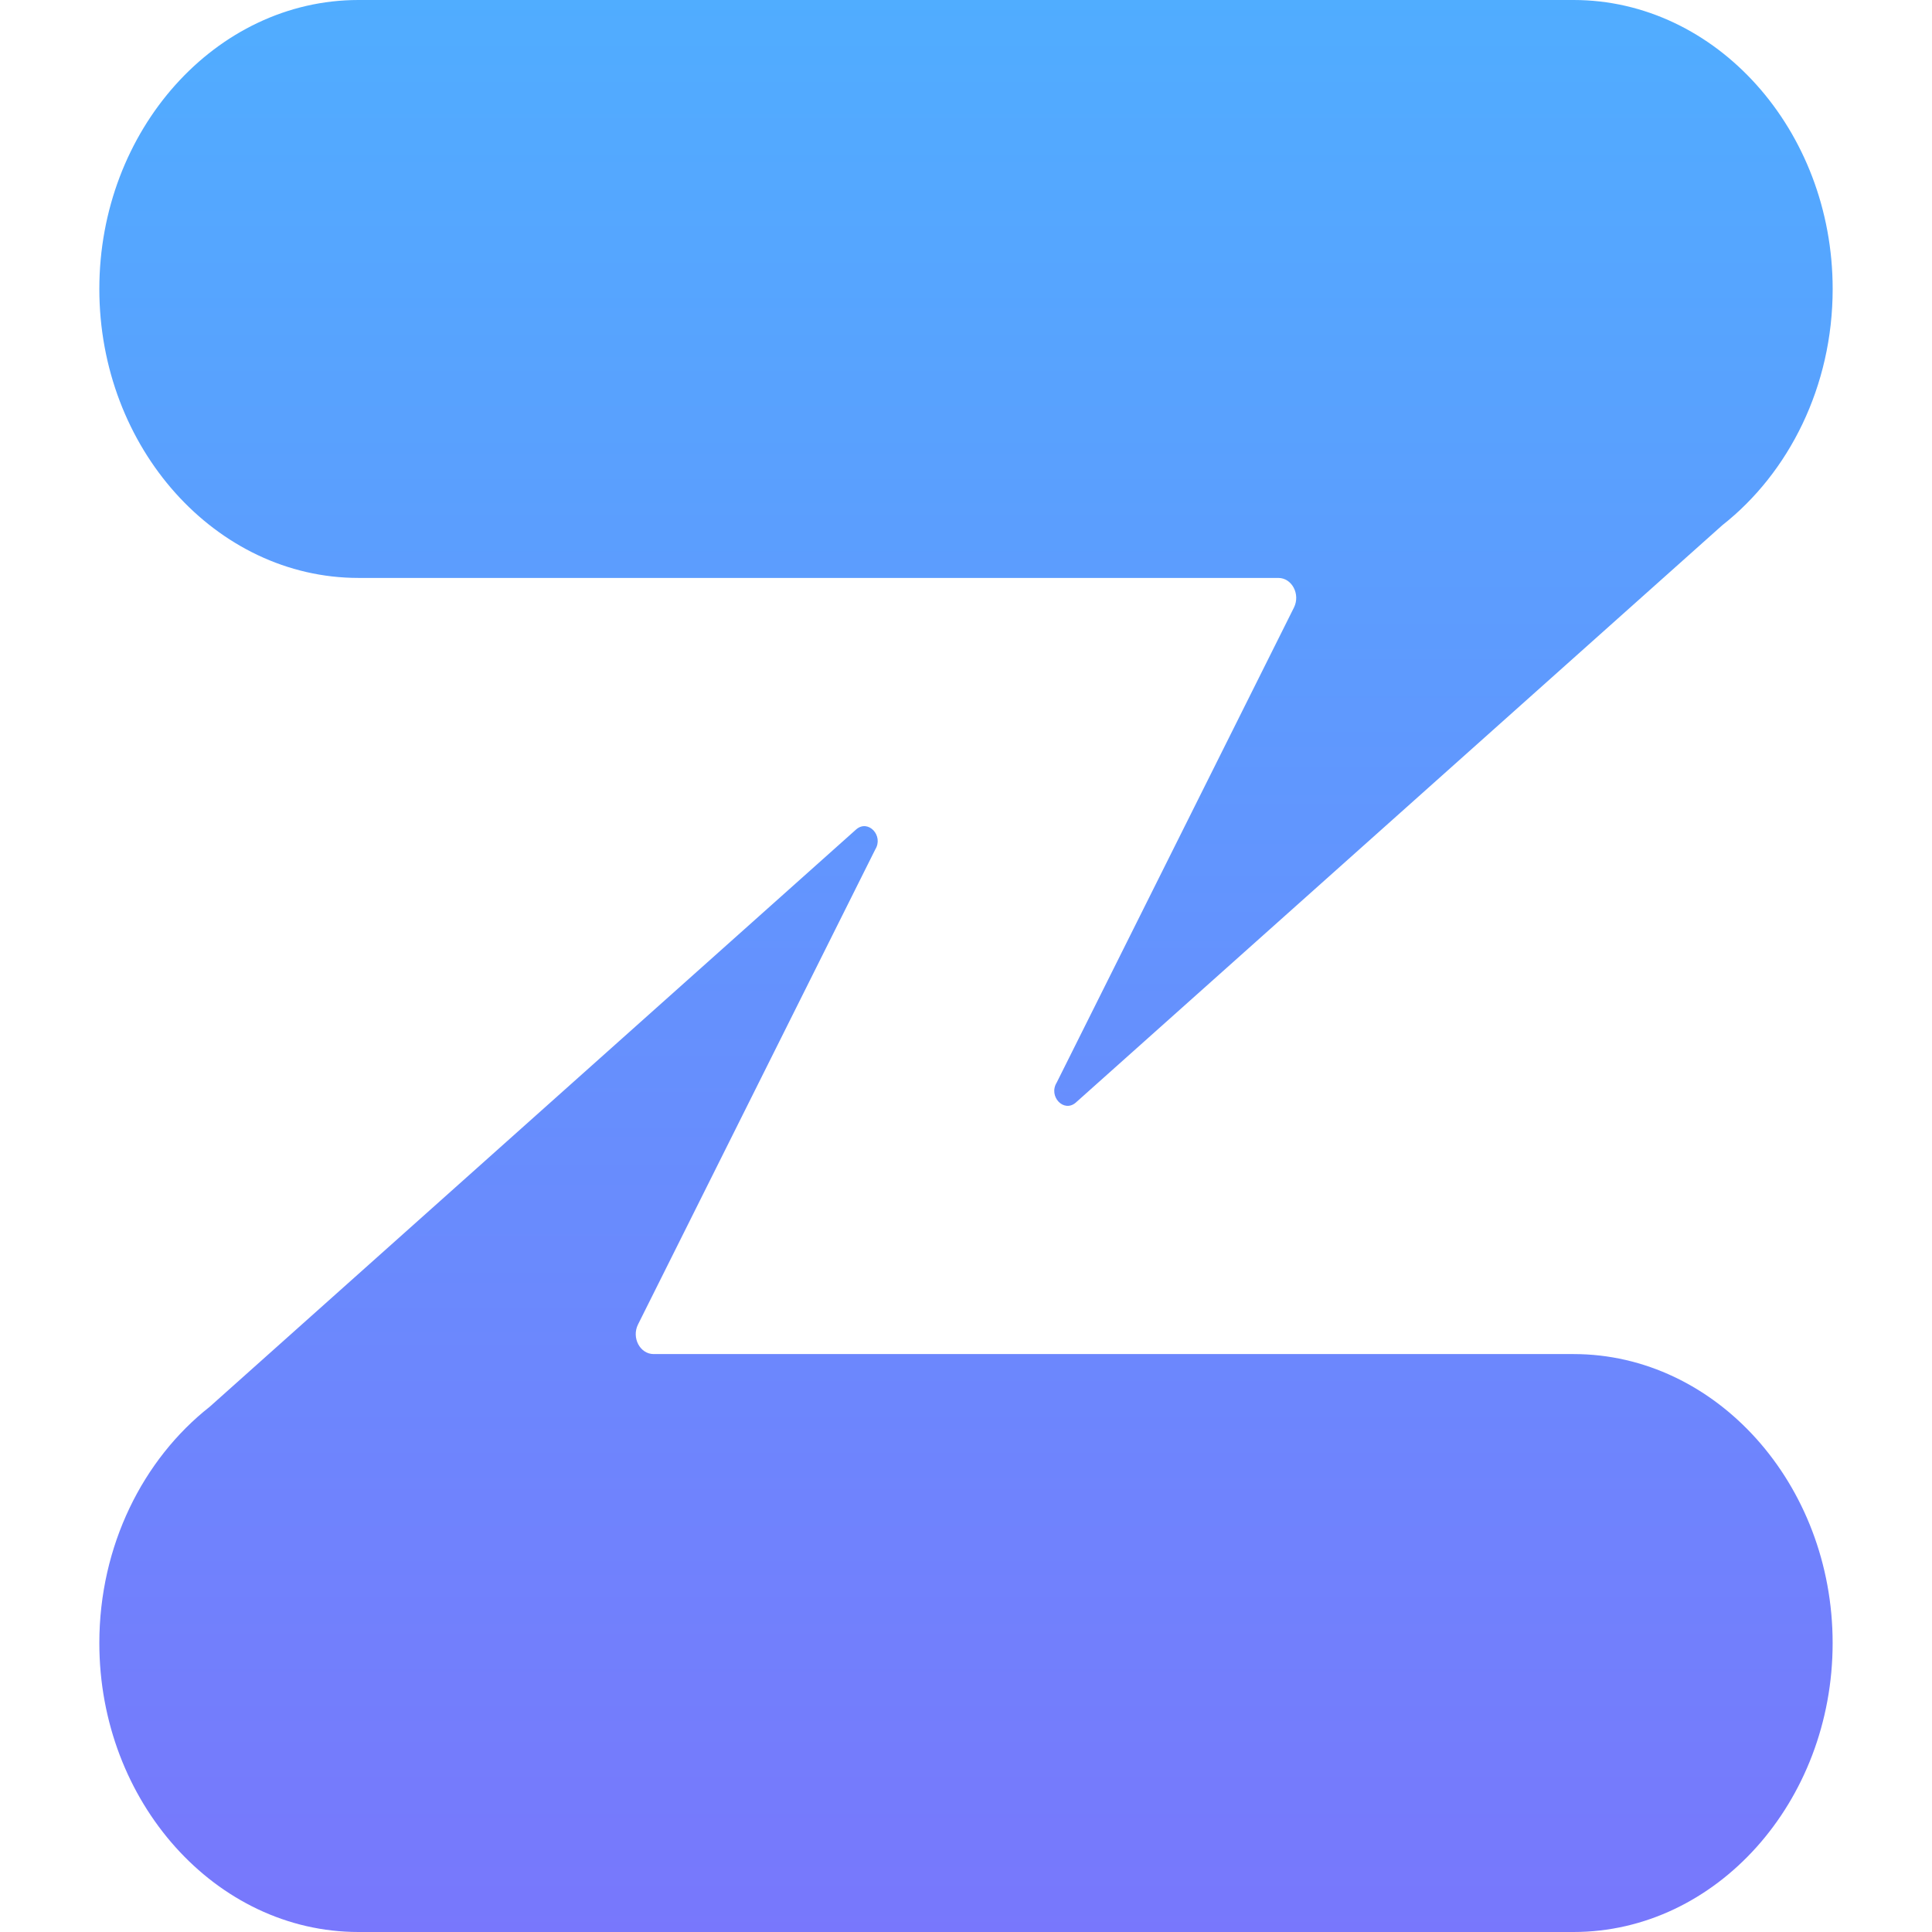
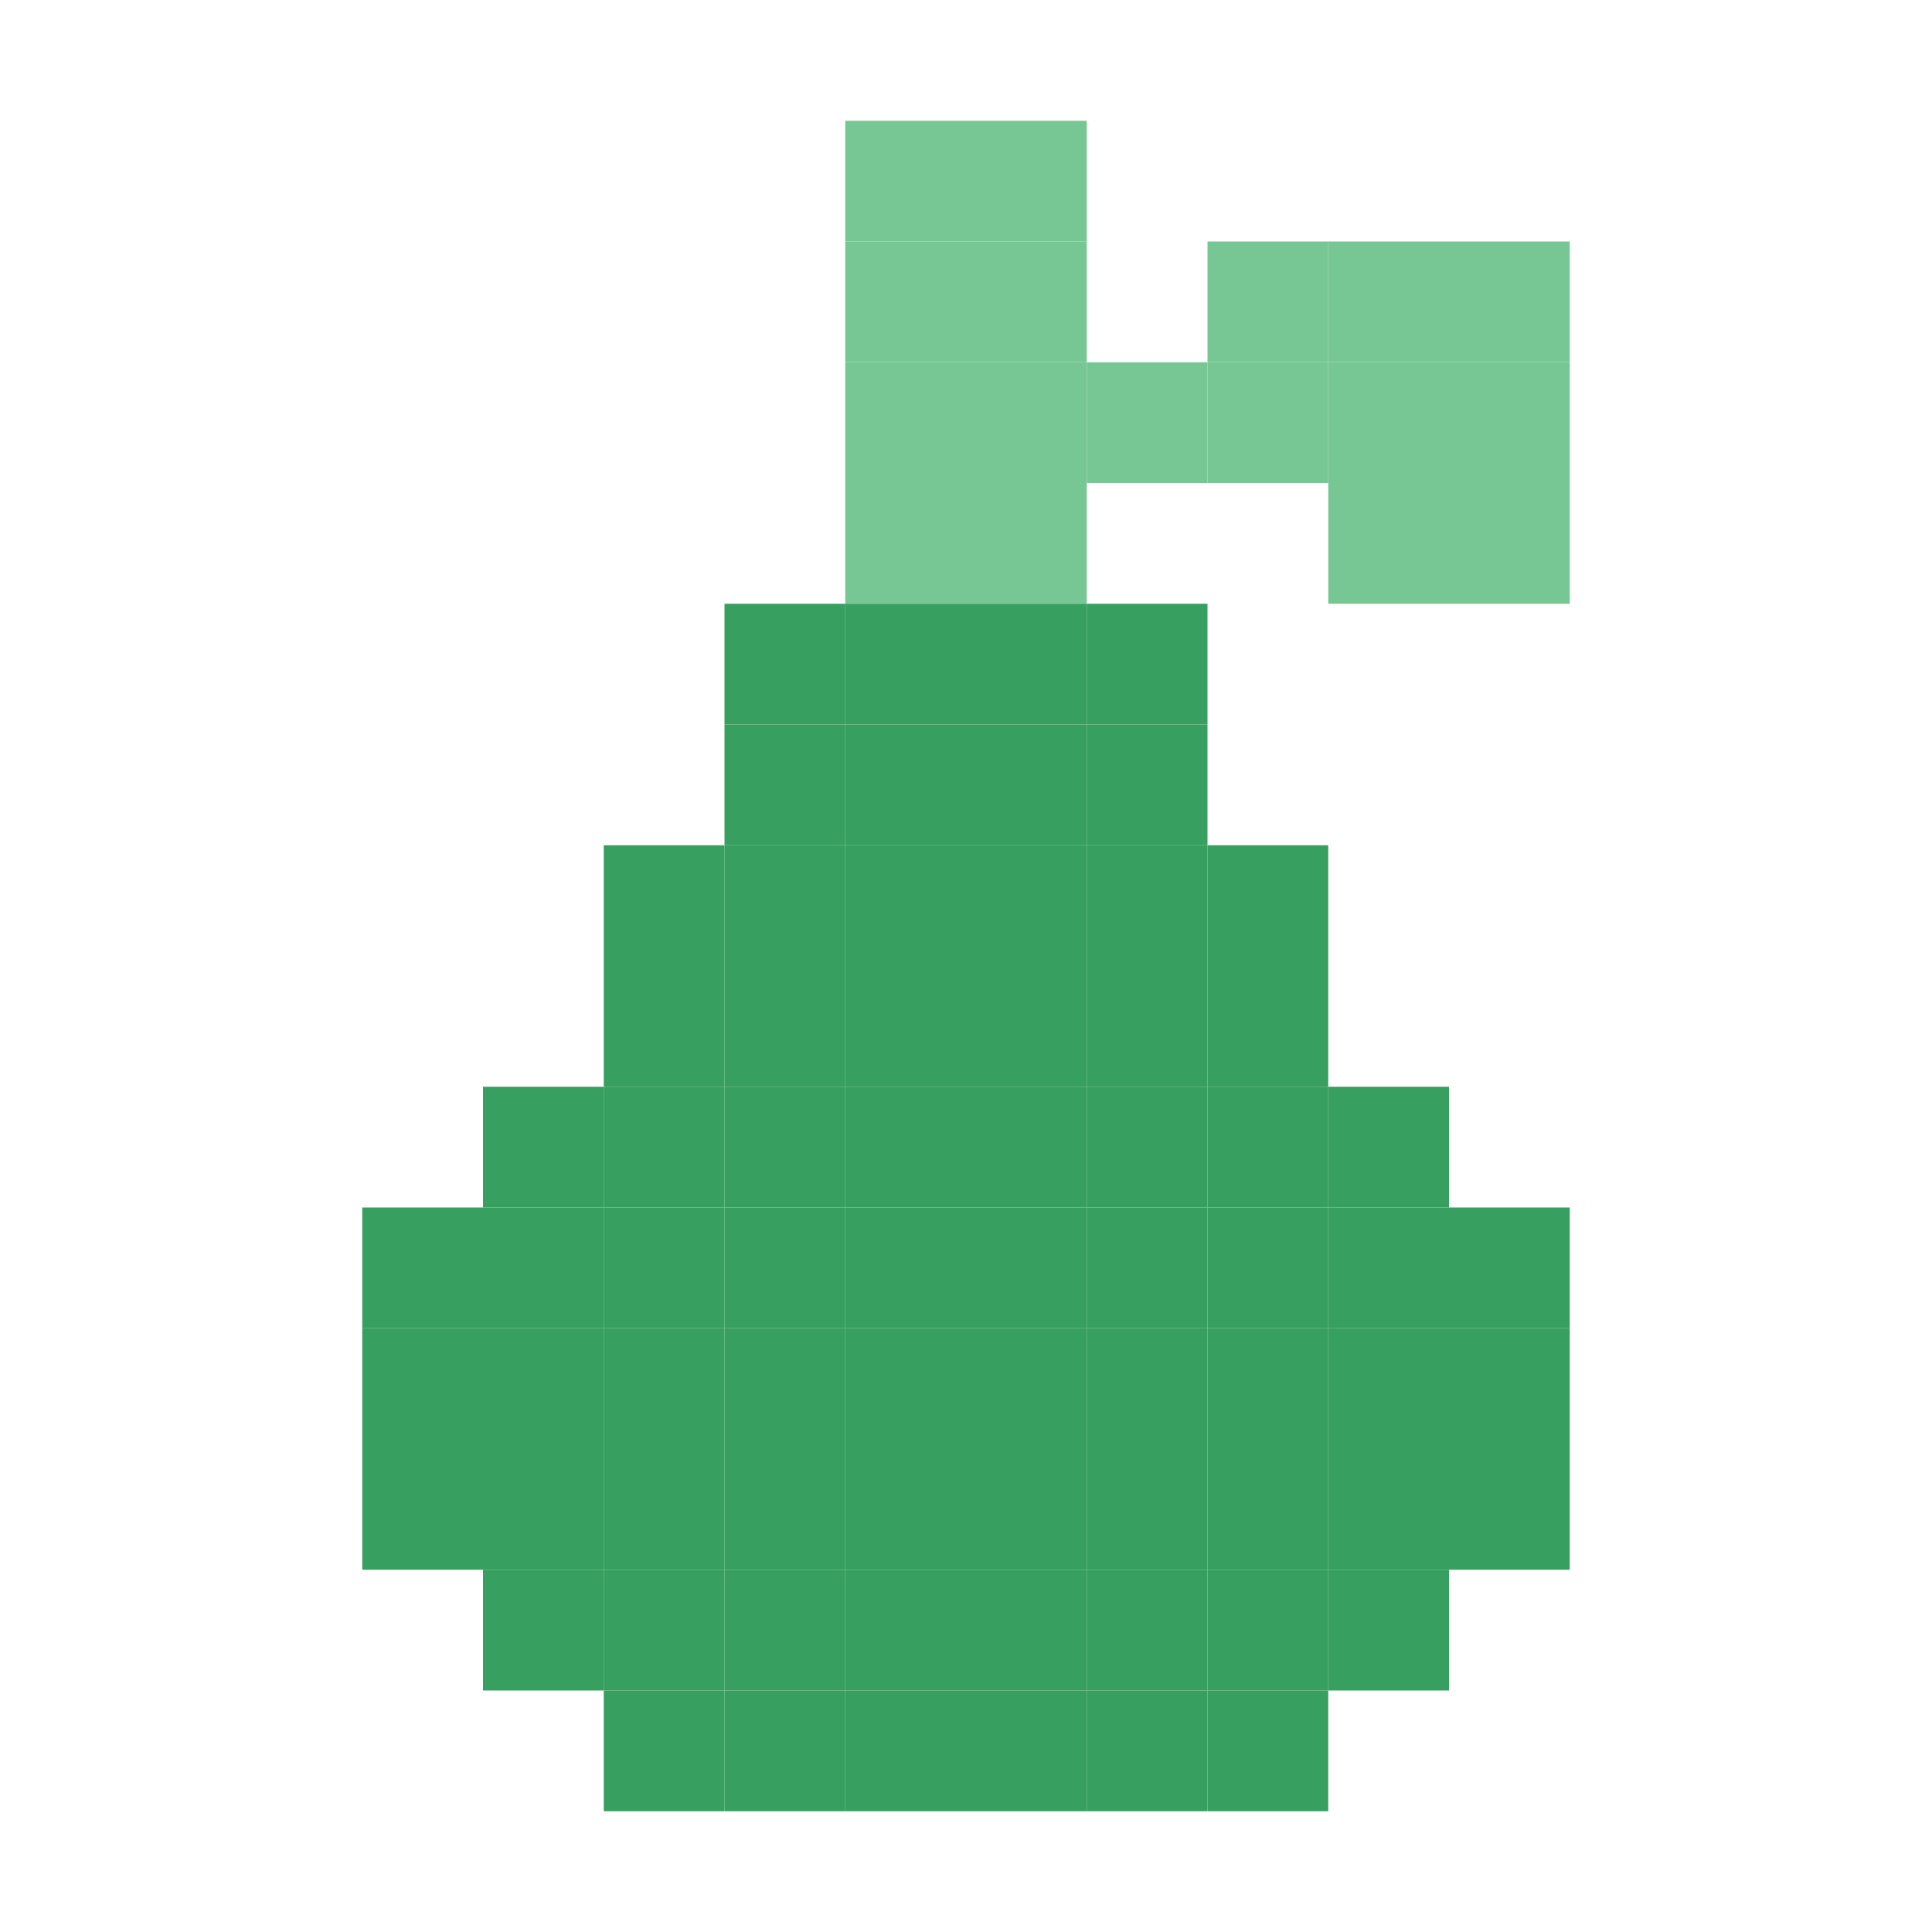
- <svg xmlns="http://www.w3.org/2000/svg" viewBox="49.99 49.99 673.14 673.14">
-   <linearGradient id="a" x1="0" y1="0" x2="0" y2="1">
-     <stop offset="0" stop-color="#50adff" />
-     <stop offset="1" stop-color="#7877fc" />
-   </linearGradient>
-   <path d="M688.52 150.67c0 33.91-15.23 64.04-38.44 82.31L424.79 434.17c-4.18 3.59-9.62-2.19-6.61-7.03l82.64-165.46c2.31-4.63-.69-10.33-5.44-10.33H174.86c-49.64 0-90.26-45.31-90.26-100.68 0-55.37 40.62-100.68 90.26-100.68h423.39c49.65 0 90.27 45.31 90.27 100.68zM174.86 723.13h423.39c49.64 0 90.26-45.31 90.26-100.68 0-55.37-40.62-100.68-90.26-100.68H277.73c-4.75 0-7.76-5.7-5.44-10.33l82.64-165.46c3.01-4.83-2.42-10.62-6.61-7.03L123.04 540.14c-23.21 18.27-38.44 48.4-38.44 82.31 0 55.37 40.62 100.68 90.26 100.68z" fill="url(#a)" />
+ <svg xmlns="http://www.w3.org/2000/svg" viewBox="0 0 16 16">
+   <rect x="7" y="1" width="1" height="1" fill="#77C795" />
+   <rect x="8" y="1" width="1" height="1" fill="#77C795" />
+   <rect x="7" y="2" width="1" height="1" fill="#77C795" />
+   <rect x="8" y="2" width="1" height="1" fill="#77C795" />
+   <rect x="10" y="2" width="1" height="1" fill="#77C795" />
+   <rect x="11" y="2" width="1" height="1" fill="#77C795" />
+   <rect x="12" y="2" width="1" height="1" fill="#77C795" />
+   <rect x="7" y="3" width="1" height="1" fill="#77C795" />
+   <rect x="8" y="3" width="1" height="1" fill="#77C795" />
+   <rect x="9" y="3" width="1" height="1" fill="#77C795" />
+   <rect x="10" y="3" width="1" height="1" fill="#77C795" />
+   <rect x="11" y="3" width="1" height="1" fill="#77C795" />
+   <rect x="12" y="3" width="1" height="1" fill="#77C795" />
+   <rect x="7" y="4" width="1" height="1" fill="#77C795" />
+   <rect x="8" y="4" width="1" height="1" fill="#77C795" />
+   <rect x="11" y="4" width="1" height="1" fill="#77C795" />
+   <rect x="12" y="4" width="1" height="1" fill="#77C795" />
+   <rect x="6" y="5" width="1" height="1" fill="#379F5F" />
+   <rect x="7" y="5" width="1" height="1" fill="#379F5F" />
+   <rect x="8" y="5" width="1" height="1" fill="#379F5F" />
+   <rect x="9" y="5" width="1" height="1" fill="#379F5F" />
+   <rect x="6" y="6" width="1" height="1" fill="#379F5F" />
+   <rect x="7" y="6" width="1" height="1" fill="#379F5F" />
+   <rect x="8" y="6" width="1" height="1" fill="#379F5F" />
+   <rect x="9" y="6" width="1" height="1" fill="#379F5F" />
+   <rect x="5" y="7" width="1" height="1" fill="#379F5F" />
+   <rect x="6" y="7" width="1" height="1" fill="#379F5F" />
+   <rect x="7" y="7" width="1" height="1" fill="#379F5F" />
+   <rect x="8" y="7" width="1" height="1" fill="#379F5F" />
+   <rect x="9" y="7" width="1" height="1" fill="#379F5F" />
+   <rect x="10" y="7" width="1" height="1" fill="#379F5F" />
+   <rect x="5" y="8" width="1" height="1" fill="#379F5F" />
+   <rect x="6" y="8" width="1" height="1" fill="#379F5F" />
+   <rect x="7" y="8" width="1" height="1" fill="#379F5F" />
+   <rect x="8" y="8" width="1" height="1" fill="#379F5F" />
+   <rect x="9" y="8" width="1" height="1" fill="#379F5F" />
+   <rect x="10" y="8" width="1" height="1" fill="#379F5F" />
+   <rect x="4" y="9" width="1" height="1" fill="#379F5F" />
+   <rect x="5" y="9" width="1" height="1" fill="#379F5F" />
+   <rect x="6" y="9" width="1" height="1" fill="#379F5F" />
+   <rect x="7" y="9" width="1" height="1" fill="#379F5F" />
+   <rect x="8" y="9" width="1" height="1" fill="#379F5F" />
+   <rect x="9" y="9" width="1" height="1" fill="#379F5F" />
+   <rect x="10" y="9" width="1" height="1" fill="#379F5F" />
+   <rect x="11" y="9" width="1" height="1" fill="#379F5F" />
+   <rect x="3" y="10" width="1" height="1" fill="#379F5F" />
+   <rect x="4" y="10" width="1" height="1" fill="#379F5F" />
+   <rect x="5" y="10" width="1" height="1" fill="#379F5F" />
+   <rect x="6" y="10" width="1" height="1" fill="#379F5F" />
+   <rect x="7" y="10" width="1" height="1" fill="#379F5F" />
+   <rect x="8" y="10" width="1" height="1" fill="#379F5F" />
+   <rect x="9" y="10" width="1" height="1" fill="#379F5F" />
+   <rect x="10" y="10" width="1" height="1" fill="#379F5F" />
+   <rect x="11" y="10" width="1" height="1" fill="#379F5F" />
+   <rect x="12" y="10" width="1" height="1" fill="#379F5F" />
+   <rect x="3" y="11" width="1" height="1" fill="#379F5F" />
+   <rect x="4" y="11" width="1" height="1" fill="#379F5F" />
+   <rect x="5" y="11" width="1" height="1" fill="#379F5F" />
+   <rect x="6" y="11" width="1" height="1" fill="#379F5F" />
+   <rect x="7" y="11" width="1" height="1" fill="#379F5F" />
+   <rect x="8" y="11" width="1" height="1" fill="#379F5F" />
+   <rect x="9" y="11" width="1" height="1" fill="#379F5F" />
+   <rect x="10" y="11" width="1" height="1" fill="#379F5F" />
+   <rect x="11" y="11" width="1" height="1" fill="#379F5F" />
+   <rect x="12" y="11" width="1" height="1" fill="#379F5F" />
+   <rect x="3" y="12" width="1" height="1" fill="#379F5F" />
+   <rect x="4" y="12" width="1" height="1" fill="#379F5F" />
+   <rect x="5" y="12" width="1" height="1" fill="#379F5F" />
+   <rect x="6" y="12" width="1" height="1" fill="#379F5F" />
+   <rect x="7" y="12" width="1" height="1" fill="#379F5F" />
+   <rect x="8" y="12" width="1" height="1" fill="#379F5F" />
+   <rect x="9" y="12" width="1" height="1" fill="#379F5F" />
+   <rect x="10" y="12" width="1" height="1" fill="#379F5F" />
+   <rect x="11" y="12" width="1" height="1" fill="#379F5F" />
+   <rect x="12" y="12" width="1" height="1" fill="#379F5F" />
+   <rect x="4" y="13" width="1" height="1" fill="#379F5F" />
+   <rect x="5" y="13" width="1" height="1" fill="#379F5F" />
+   <rect x="6" y="13" width="1" height="1" fill="#379F5F" />
+   <rect x="7" y="13" width="1" height="1" fill="#379F5F" />
+   <rect x="8" y="13" width="1" height="1" fill="#379F5F" />
+   <rect x="9" y="13" width="1" height="1" fill="#379F5F" />
+   <rect x="10" y="13" width="1" height="1" fill="#379F5F" />
+   <rect x="11" y="13" width="1" height="1" fill="#379F5F" />
+   <rect x="5" y="14" width="1" height="1" fill="#379F5F" />
+   <rect x="6" y="14" width="1" height="1" fill="#379F5F" />
+   <rect x="7" y="14" width="1" height="1" fill="#379F5F" />
+   <rect x="8" y="14" width="1" height="1" fill="#379F5F" />
+   <rect x="9" y="14" width="1" height="1" fill="#379F5F" />
+   <rect x="10" y="14" width="1" height="1" fill="#379F5F" />
</svg>
